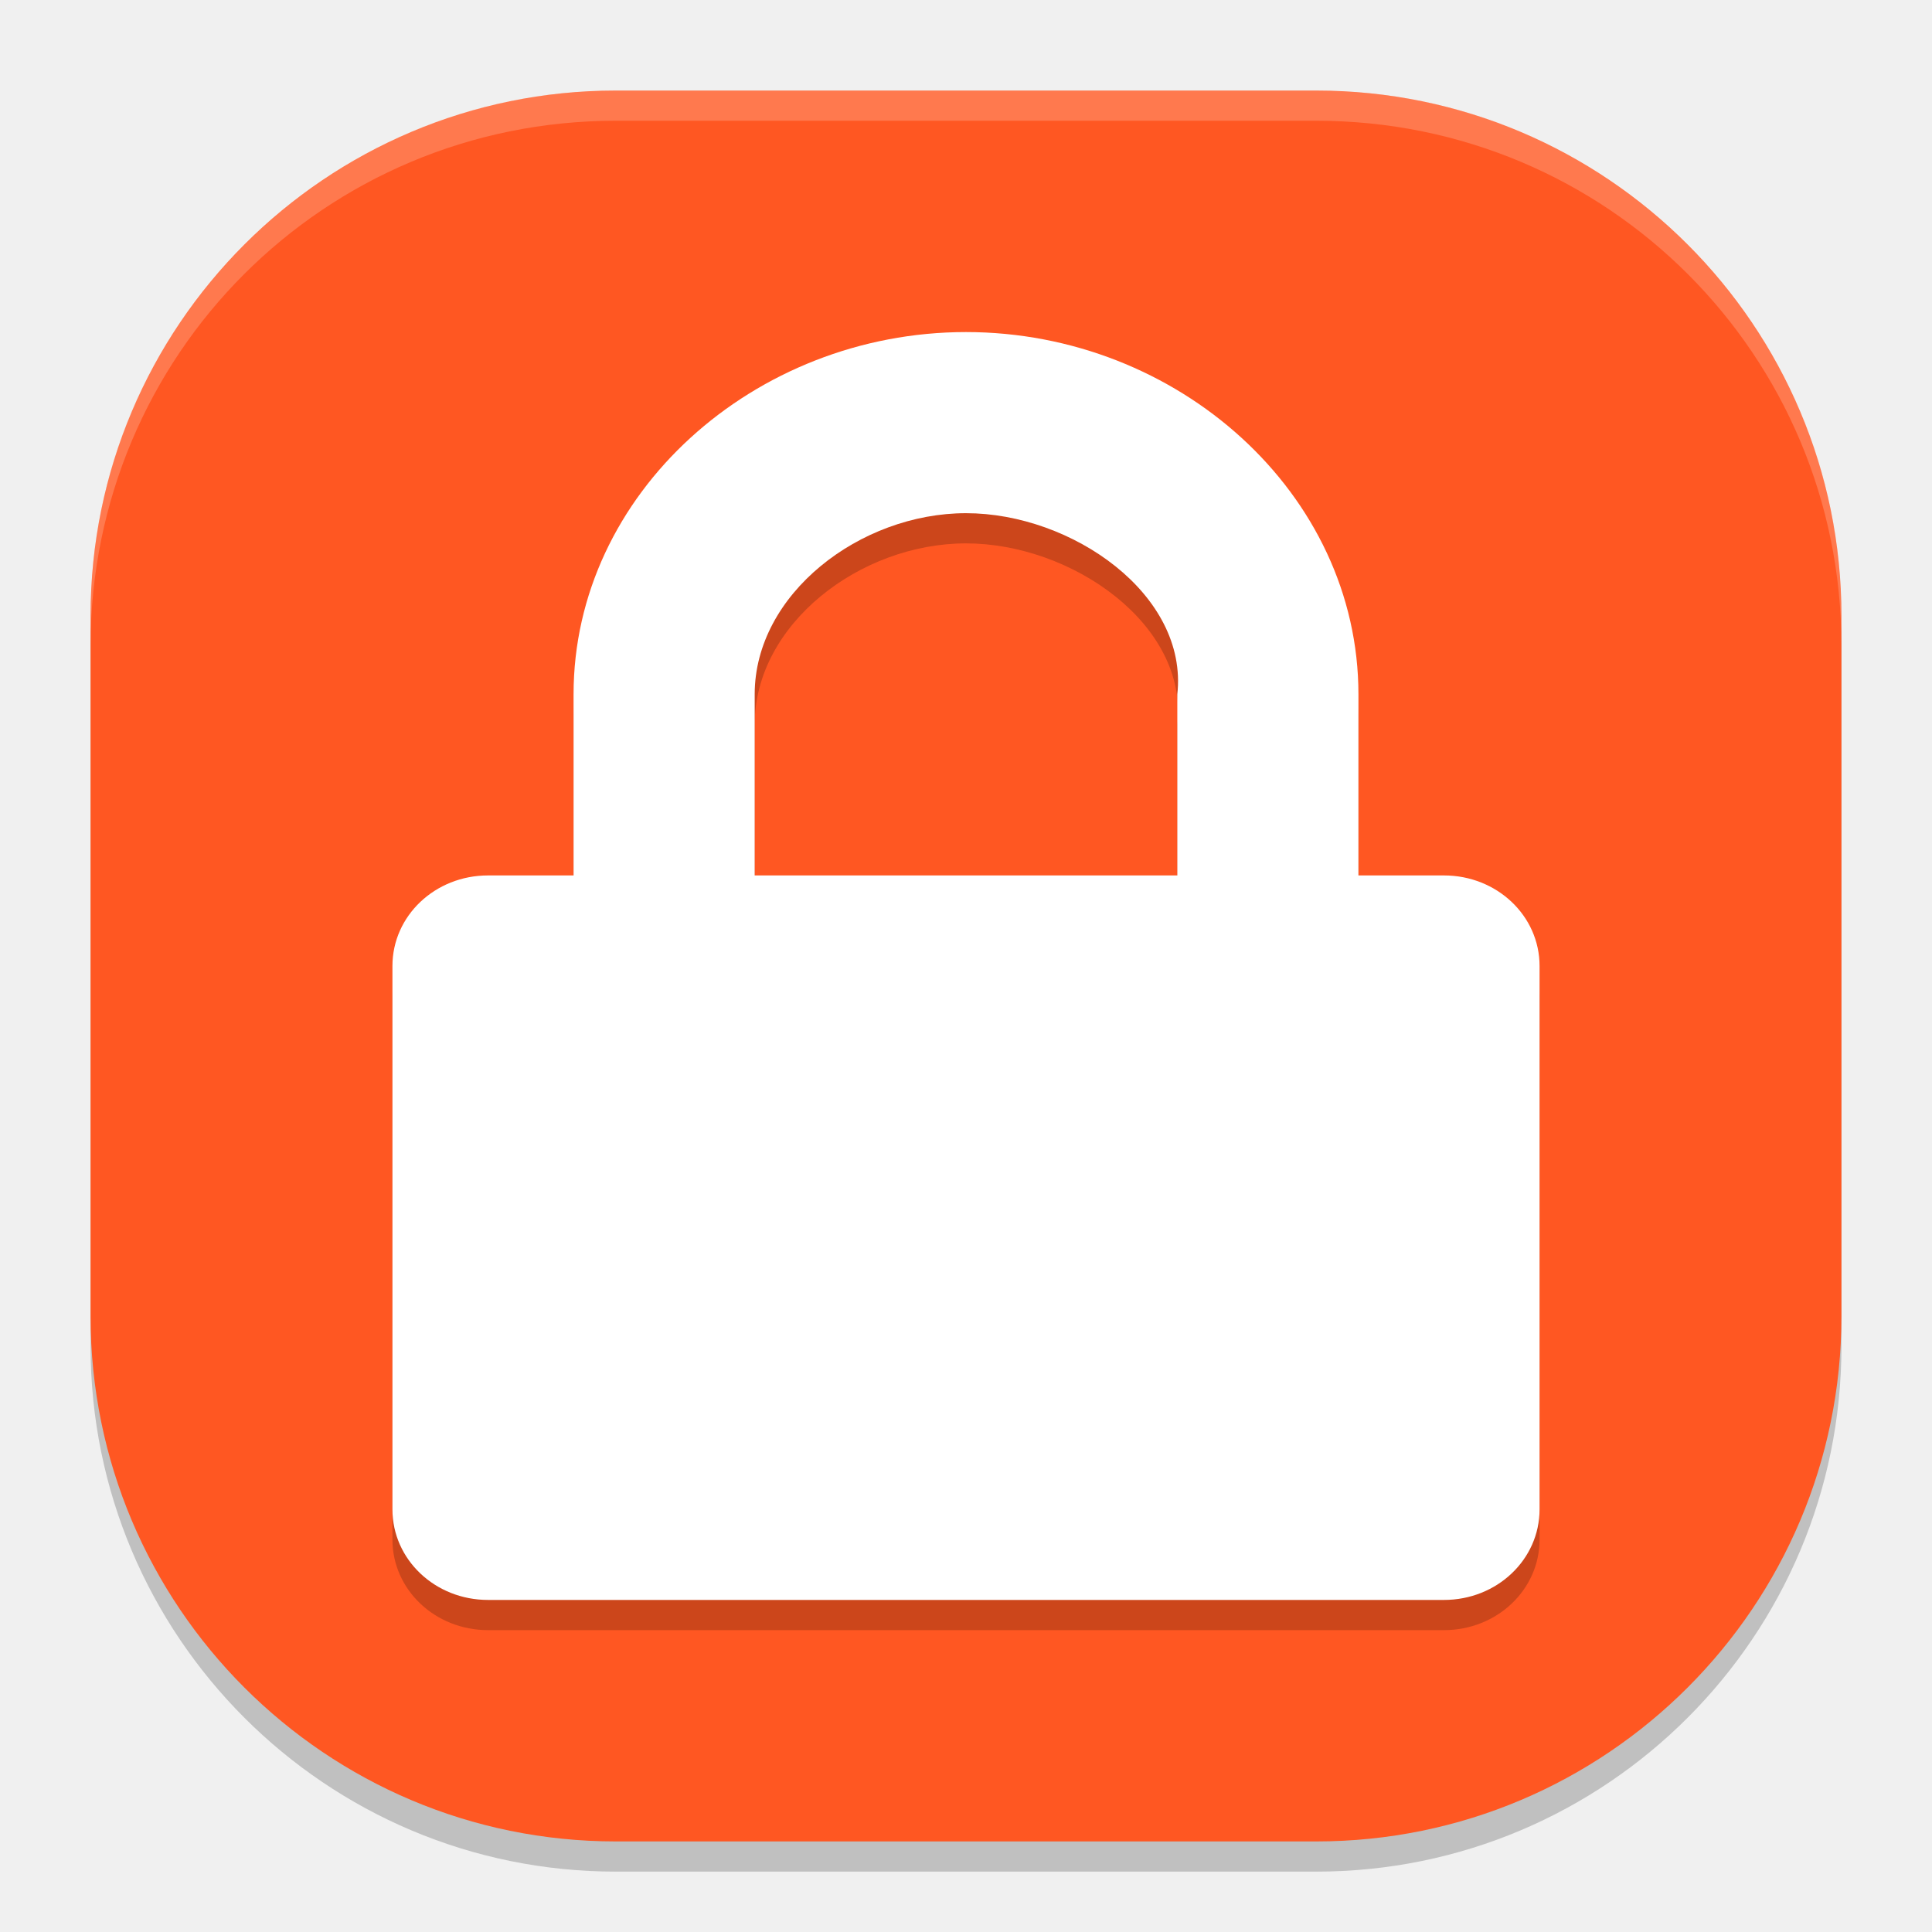
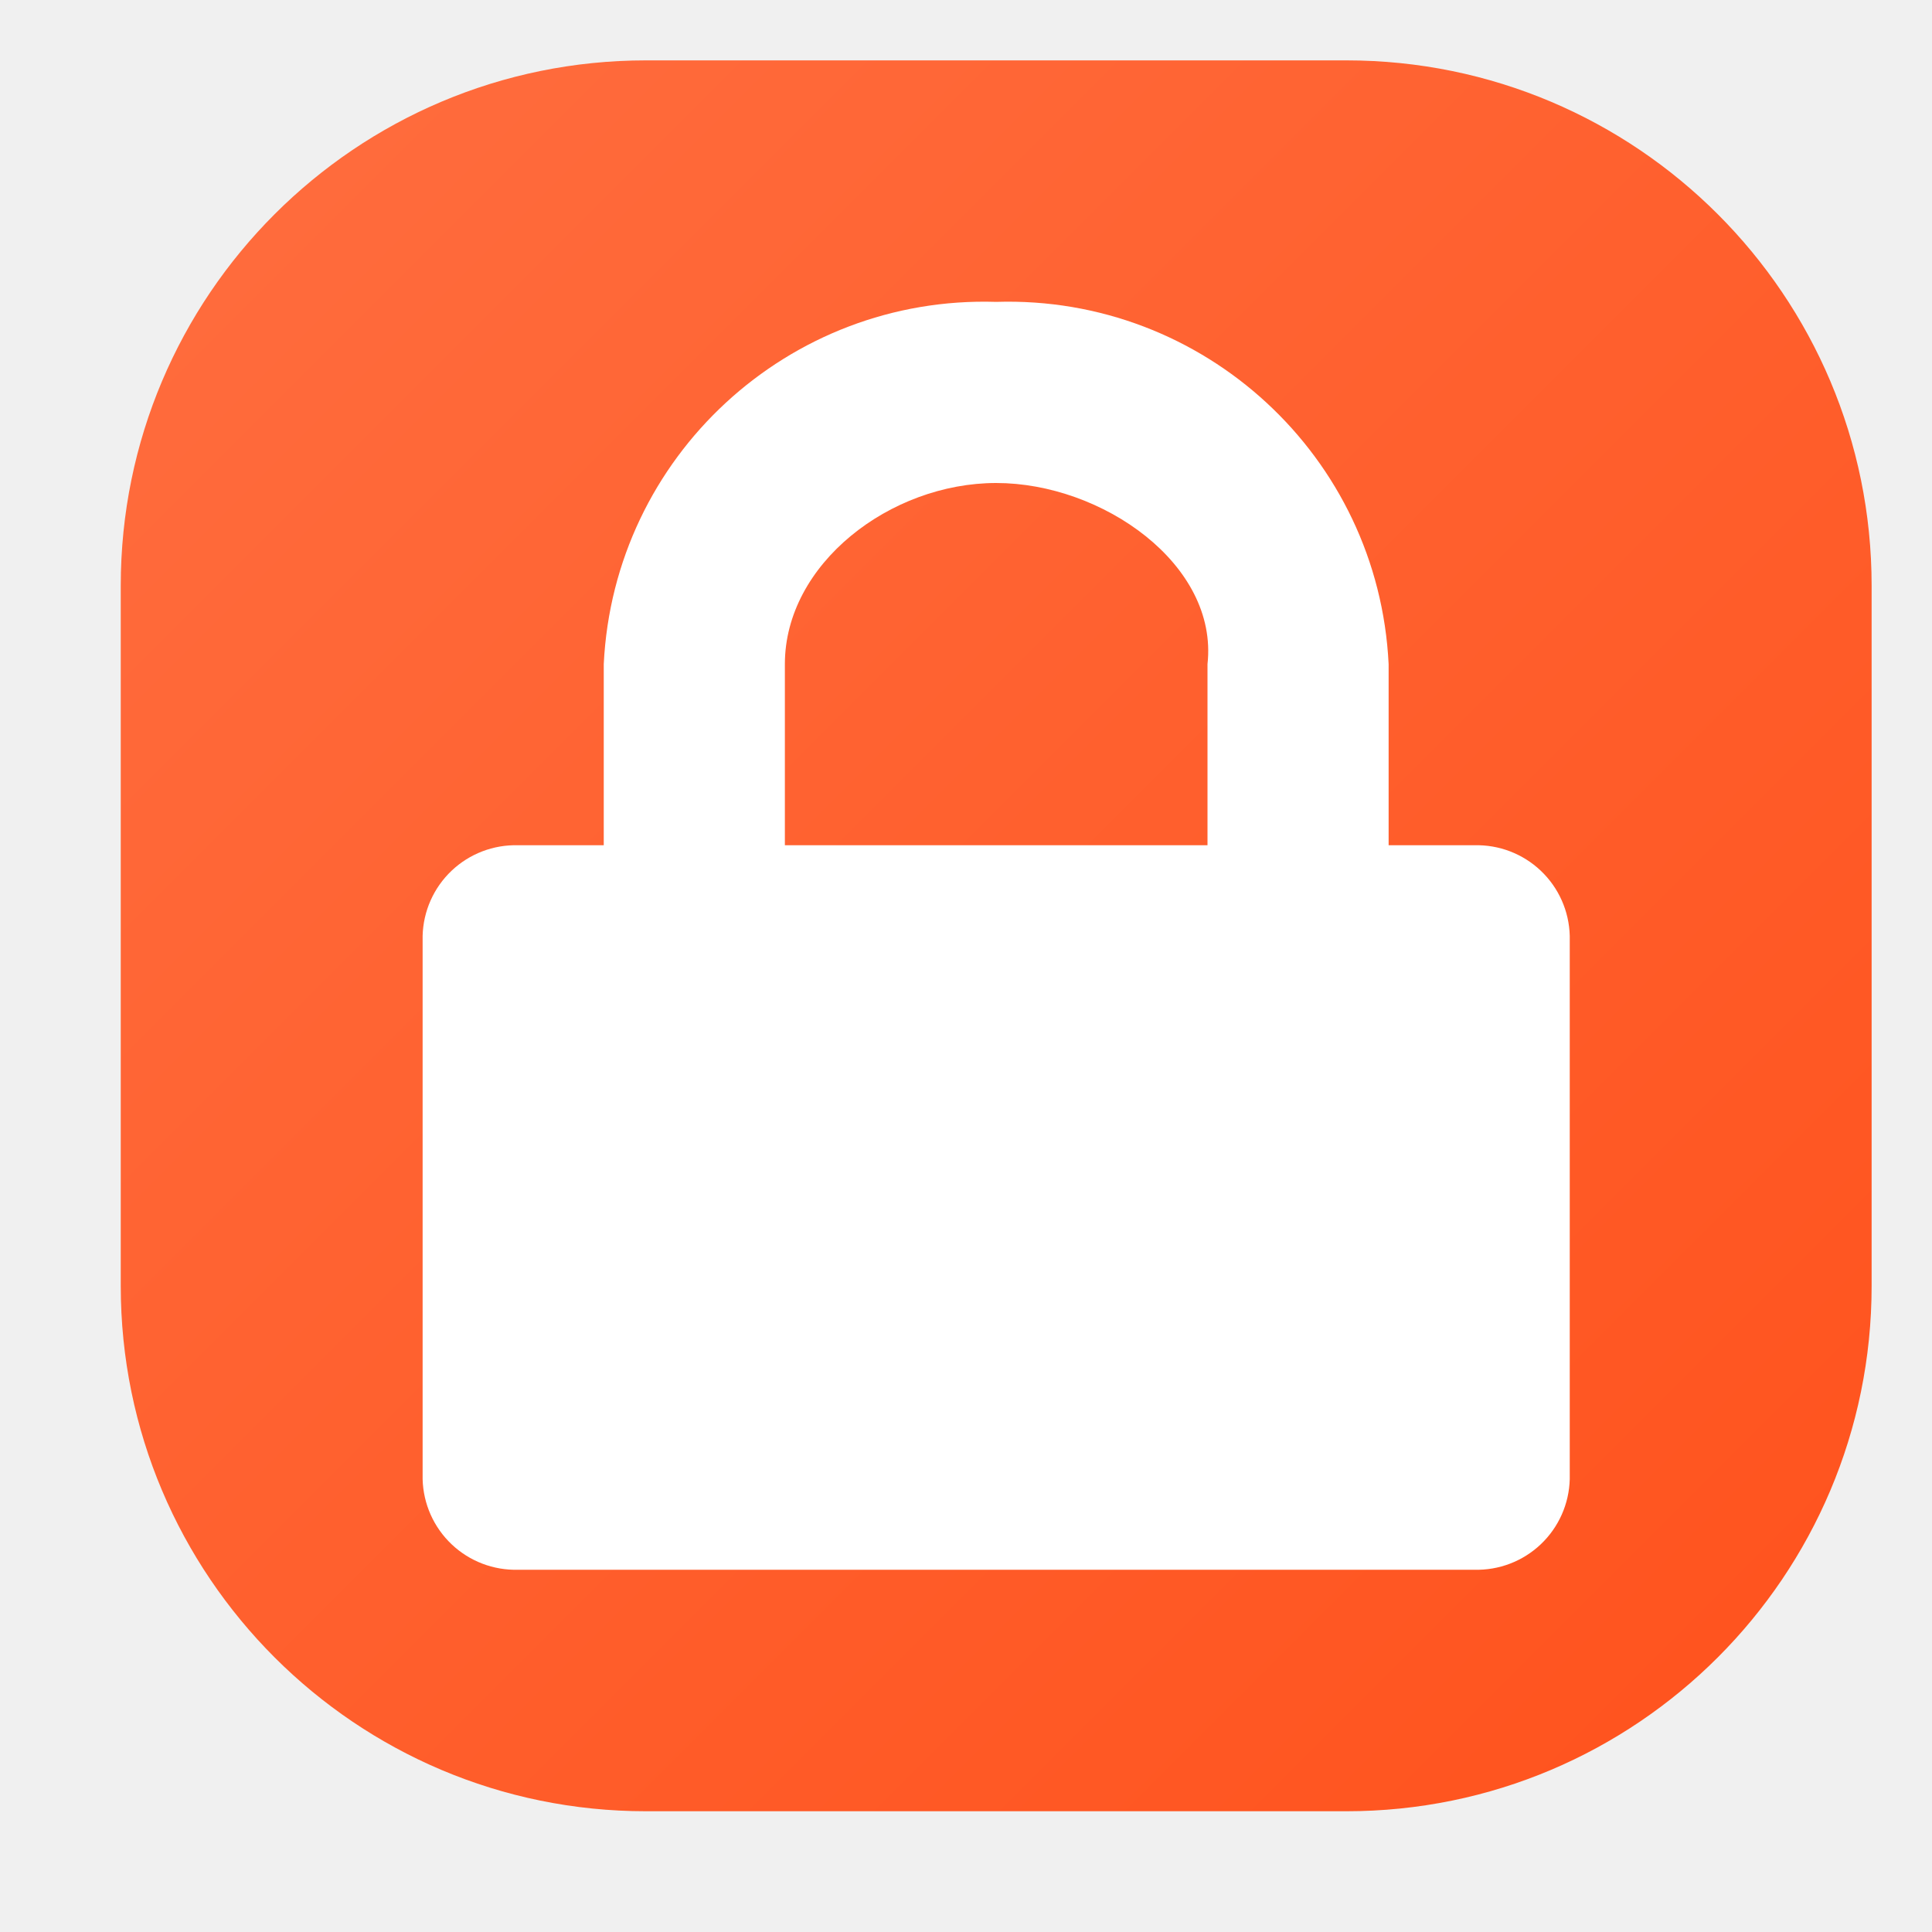
- <svg xmlns="http://www.w3.org/2000/svg" width="64" height="64" version="1">
-   <rect style="opacity:0.2" width="58" height="58" x="3" y="4" rx="17.4" ry="17.4" />
-   <rect style="fill:#ff5722" width="58" height="58" x="3" y="3" rx="17.4" ry="17.4" />
-   <path style="opacity:0.2" d="m 32,12 c -7.017,0 -13,5.352 -13,12 v 6 H 16.167 C 14.412,30 13,31.338 13,33 v 18 c 0,1.662 1.412,3 3.167,3 H 47.833 C 49.588,54 51,52.662 51,51 V 33 c 0,-1.662 -1.412,-3 -3.167,-3 H 45 V 24 C 45,17.352 39.017,12 32,12 Z m 0,6 c 3.509,0 7.367,2.696 7,6 v 6 H 25 v -6 c 0,-3.324 3.491,-6 7,-6 z" />
-   <path style="fill:#ffffff" d="m 32,11 c -7.017,0 -13,5.352 -13,12 v 6 H 16.167 C 14.412,29 13,30.338 13,32 v 18 c 0,1.662 1.412,3 3.167,3 H 47.833 C 49.588,53 51,51.662 51,50 V 32 c 0,-1.662 -1.412,-3 -3.167,-3 H 45 V 23 C 45,16.352 39.017,11 32,11 Z m 0,6 c 3.509,0 7.367,2.696 7,6 v 6 H 25 v -6 c 0,-3.324 3.491,-6 7,-6 z" />
-   <path style="opacity:0.2;fill:#ffffff" d="M 20.398 3 C 10.759 3 3 10.759 3 20.398 L 3 21.398 C 3 11.759 10.759 4 20.398 4 L 43.602 4 C 53.241 4 61 11.759 61 21.398 L 61 20.398 C 61 10.759 53.241 3 43.602 3 L 20.398 3 z" />
+ <svg xmlns="http://www.w3.org/2000/svg" id="Camada_1" data-name="Camada 1" viewBox="0 0 32 32">
+   <defs>
+     <style>.cls-1{fill:url(#Gradiente_sem_nome_105);}.cls-2{fill:#fff;}</style>
+     <linearGradient id="Gradiente_sem_nome_105" x1="4.548" y1="3.548" x2="28.452" y2="27.452" gradientUnits="userSpaceOnUse">
+       <stop offset="0" stop-color="#ff6b3c" />
+       <stop offset="1" stop-color="#ff541f" />
+     </linearGradient>
+   </defs>
+   <rect class="cls-1" x="2" y="1" width="29" height="29" rx="8.7" />
+   <path class="cls-2" d="M16.5,5A6.31,6.31,0,0,0,10,11v3H8.583A1.54,1.54,0,0,0,7,15.5v9A1.54,1.54,0,0,0,8.583,26H24.417A1.54,1.54,0,0,0,26,24.5v-9A1.54,1.54,0,0,0,24.417,14H23V11A6.31,6.31,0,0,0,16.5,5Zm0,3c1.754,0,3.683,1.348,3.5,3v3H13V11C13,9.338,14.746,8,16.5,8Z" />
</svg>
